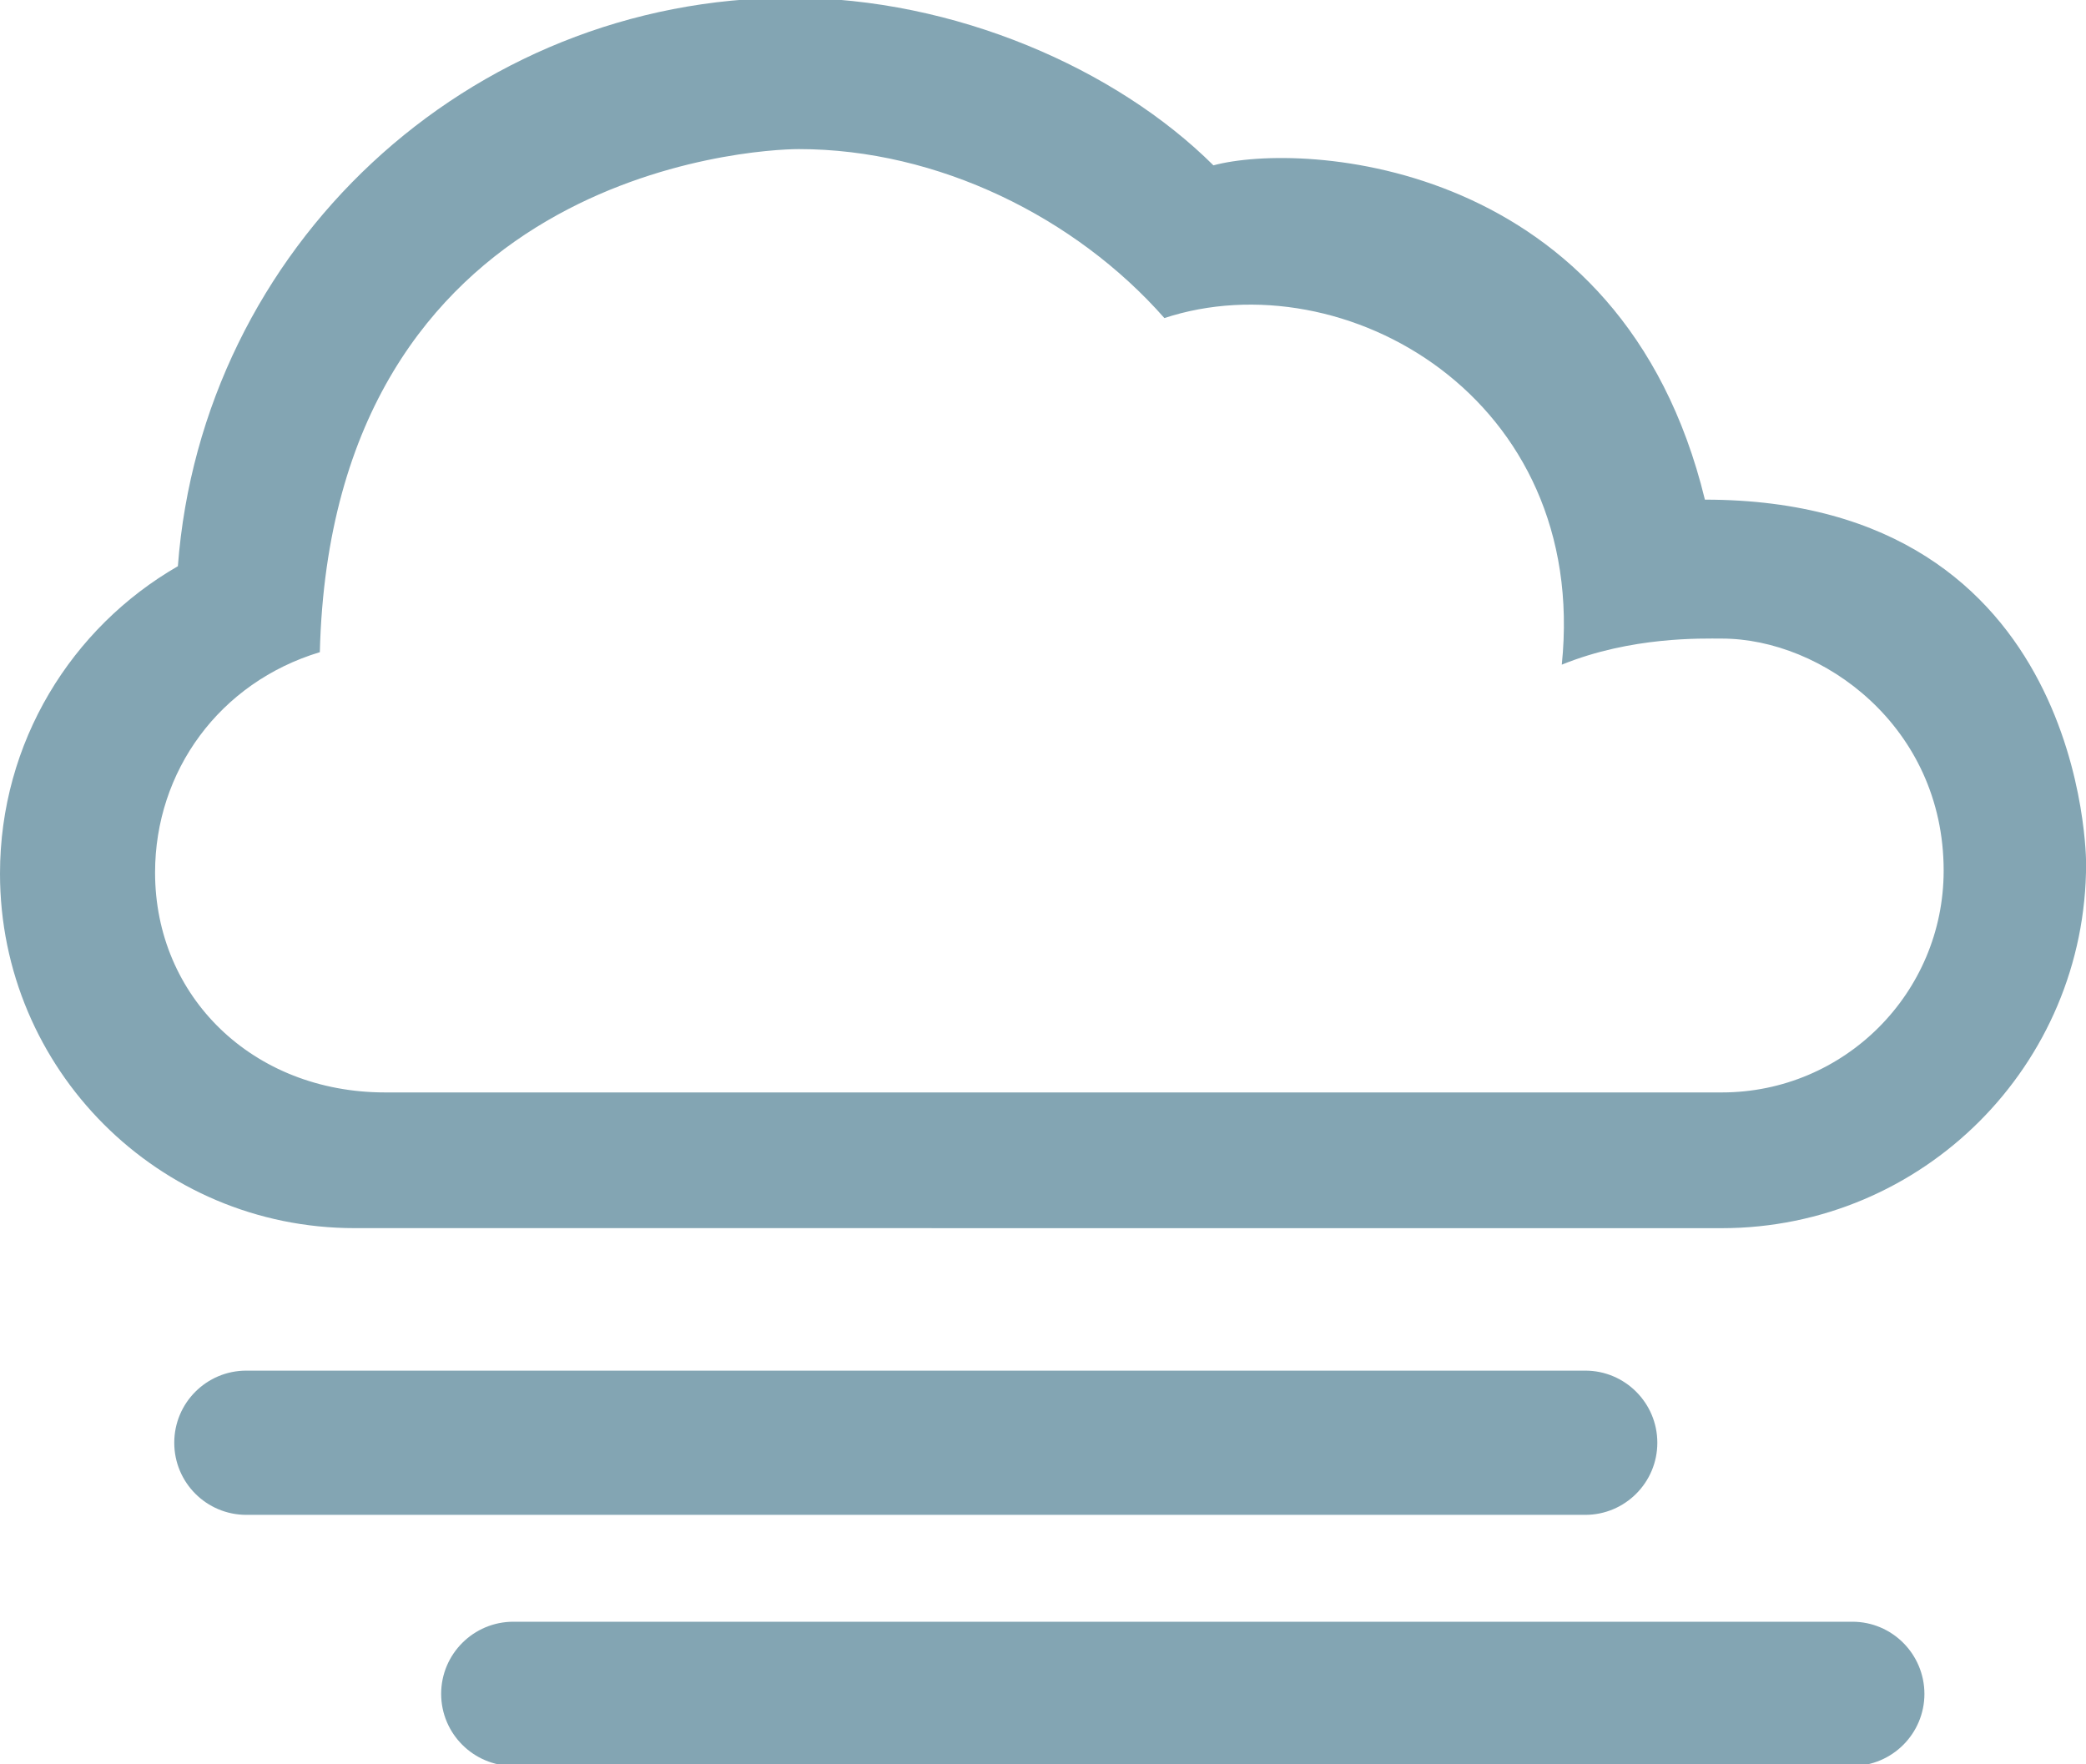
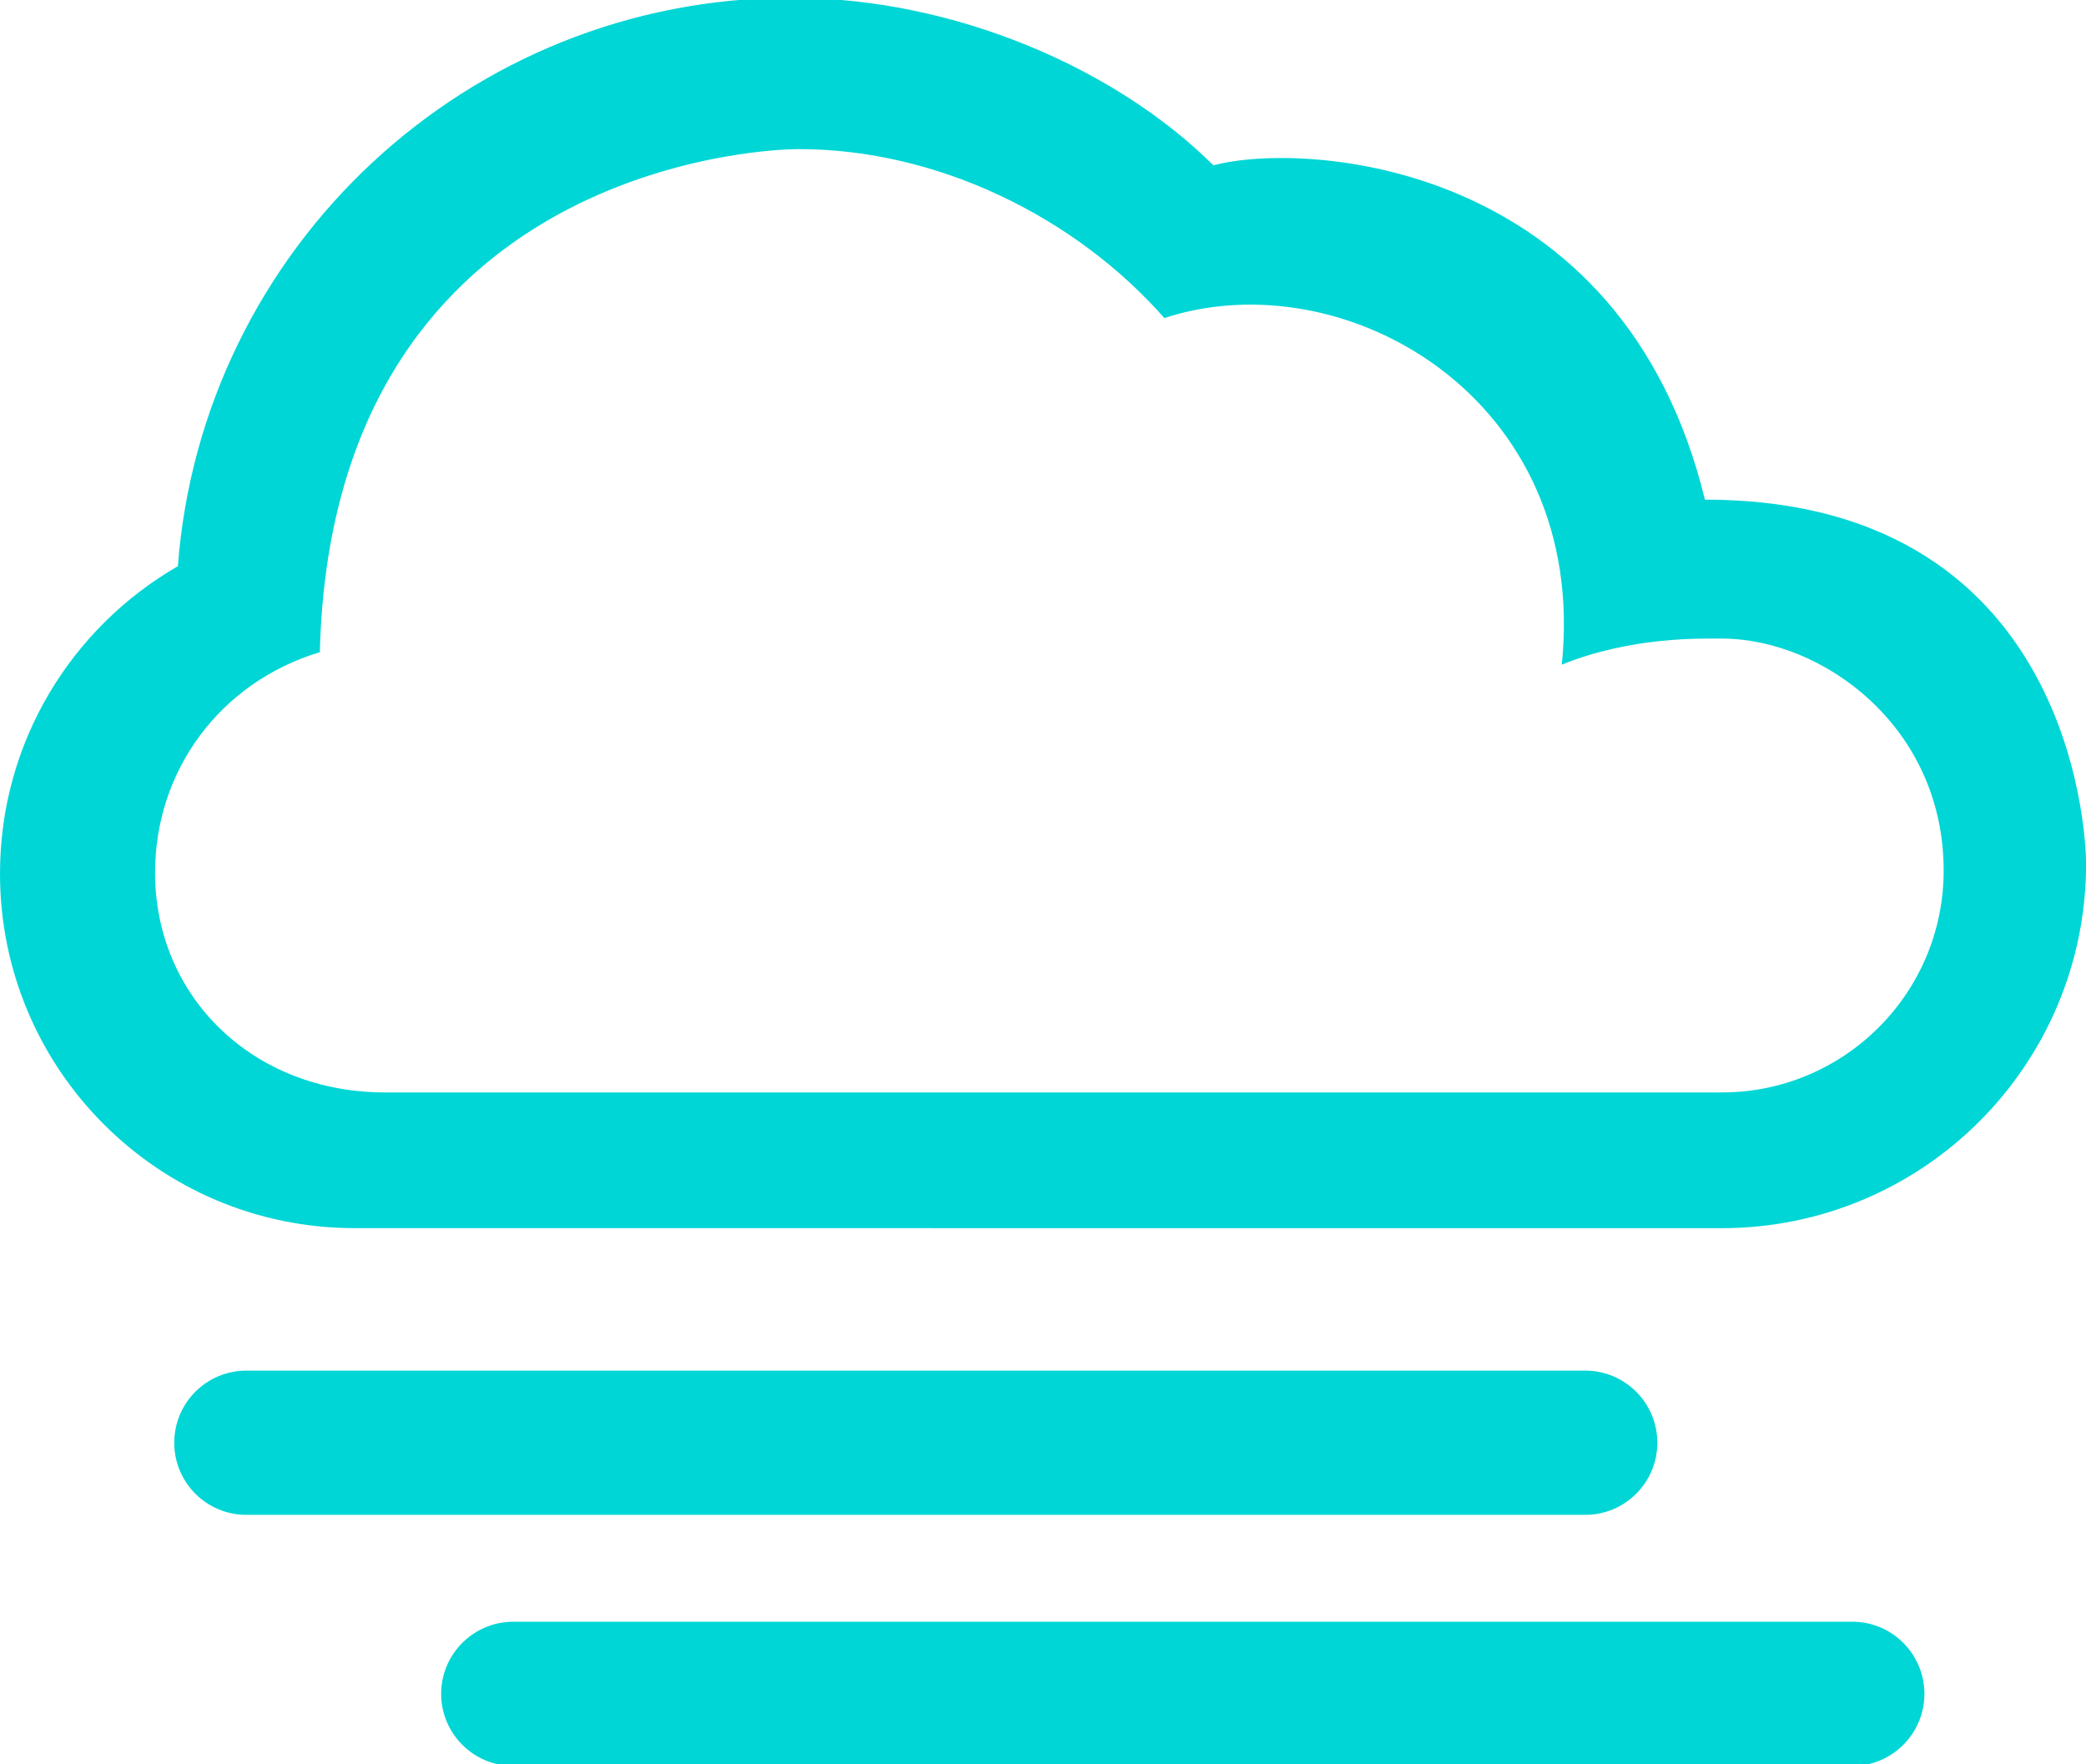
<svg xmlns="http://www.w3.org/2000/svg" version="1.1" id="Layer_1" x="0px" y="0px" width="43.275px" height="36.589px" viewBox="0 0 43.275 36.589" style="enable-background:new 0 0 43.275 36.589;" xml:space="preserve">
  <g id="_x30_9">
-     <path style="fill:#83A5B3;" d="M32.887,31.425c0.825,0,1.495-0.67,1.495-1.496s-0.67-1.496-1.495-1.496H5.111   c-0.828,0-1.496,0.67-1.496,1.496s0.668,1.496,1.496,1.496H32.887z" />
-     <path style="fill:#83A5B3;" d="M38.428,36.634c0.825,0,1.495-0.67,1.495-1.496c-0.002-0.826-0.67-1.496-1.495-1.496H10.65   c-0.826,0-1.498,0.67-1.498,1.496s0.672,1.496,1.498,1.496H38.428z" />
-     <path style="fill:#83A5B3;" d="M35.715,25.478c4.179,0,7.562-3.385,7.562-7.561c0,0,0.039-7.552-7.908-7.552   c-1.72-7.075-8.339-7.434-10.196-6.935c-2.014-2.004-5.366-3.476-8.756-3.476c-6.721,0-12.229,5.197-12.727,11.792   C1.484,13.017,0,15.396,0,18.122c0,4.062,3.291,7.355,7.354,7.355L35.715,25.478L35.715,25.478z M7.99,22.662   c-2.748,0-4.773-1.988-4.773-4.561c0-2.101,1.334-3.943,3.418-4.572C6.885,3.6,15.605,3.093,16.574,3.093   c2.883,0,5.74,1.413,7.582,3.505c3.717-1.222,8.814,1.646,8.244,7.19c1.451-0.588,2.906-0.541,3.32-0.541   c2.084,0,4.602,1.822,4.602,4.813c0,2.542-2.061,4.602-4.602,4.602H7.99z" />
+     <path style="fill:#00d6d6;" d="M32.887,31.425c0.825,0,1.495-0.67,1.495-1.496s-0.67-1.496-1.495-1.496H5.111   c-0.828,0-1.496,0.67-1.496,1.496s0.668,1.496,1.496,1.496H32.887z" />
+     <path style="fill:#00d6d6;" d="M38.428,36.634c0.825,0,1.495-0.67,1.495-1.496c-0.002-0.826-0.67-1.496-1.495-1.496H10.65   c-0.826,0-1.498,0.67-1.498,1.496s0.672,1.496,1.498,1.496H38.428z" />
+     <path style="fill:#00d6d6;" d="M35.715,25.478c4.179,0,7.562-3.385,7.562-7.561c0,0,0.039-7.552-7.908-7.552   c-1.72-7.075-8.339-7.434-10.196-6.935c-2.014-2.004-5.366-3.476-8.756-3.476c-6.721,0-12.229,5.197-12.727,11.792   C1.484,13.017,0,15.396,0,18.122c0,4.062,3.291,7.355,7.354,7.355L35.715,25.478L35.715,25.478z M7.99,22.662   c-2.748,0-4.773-1.988-4.773-4.561c0-2.101,1.334-3.943,3.418-4.572C6.885,3.6,15.605,3.093,16.574,3.093   c2.883,0,5.74,1.413,7.582,3.505c3.717-1.222,8.814,1.646,8.244,7.19c1.451-0.588,2.906-0.541,3.32-0.541   c2.084,0,4.602,1.822,4.602,4.813c0,2.542-2.061,4.602-4.602,4.602H7.99z" />
  </g>
</svg>
